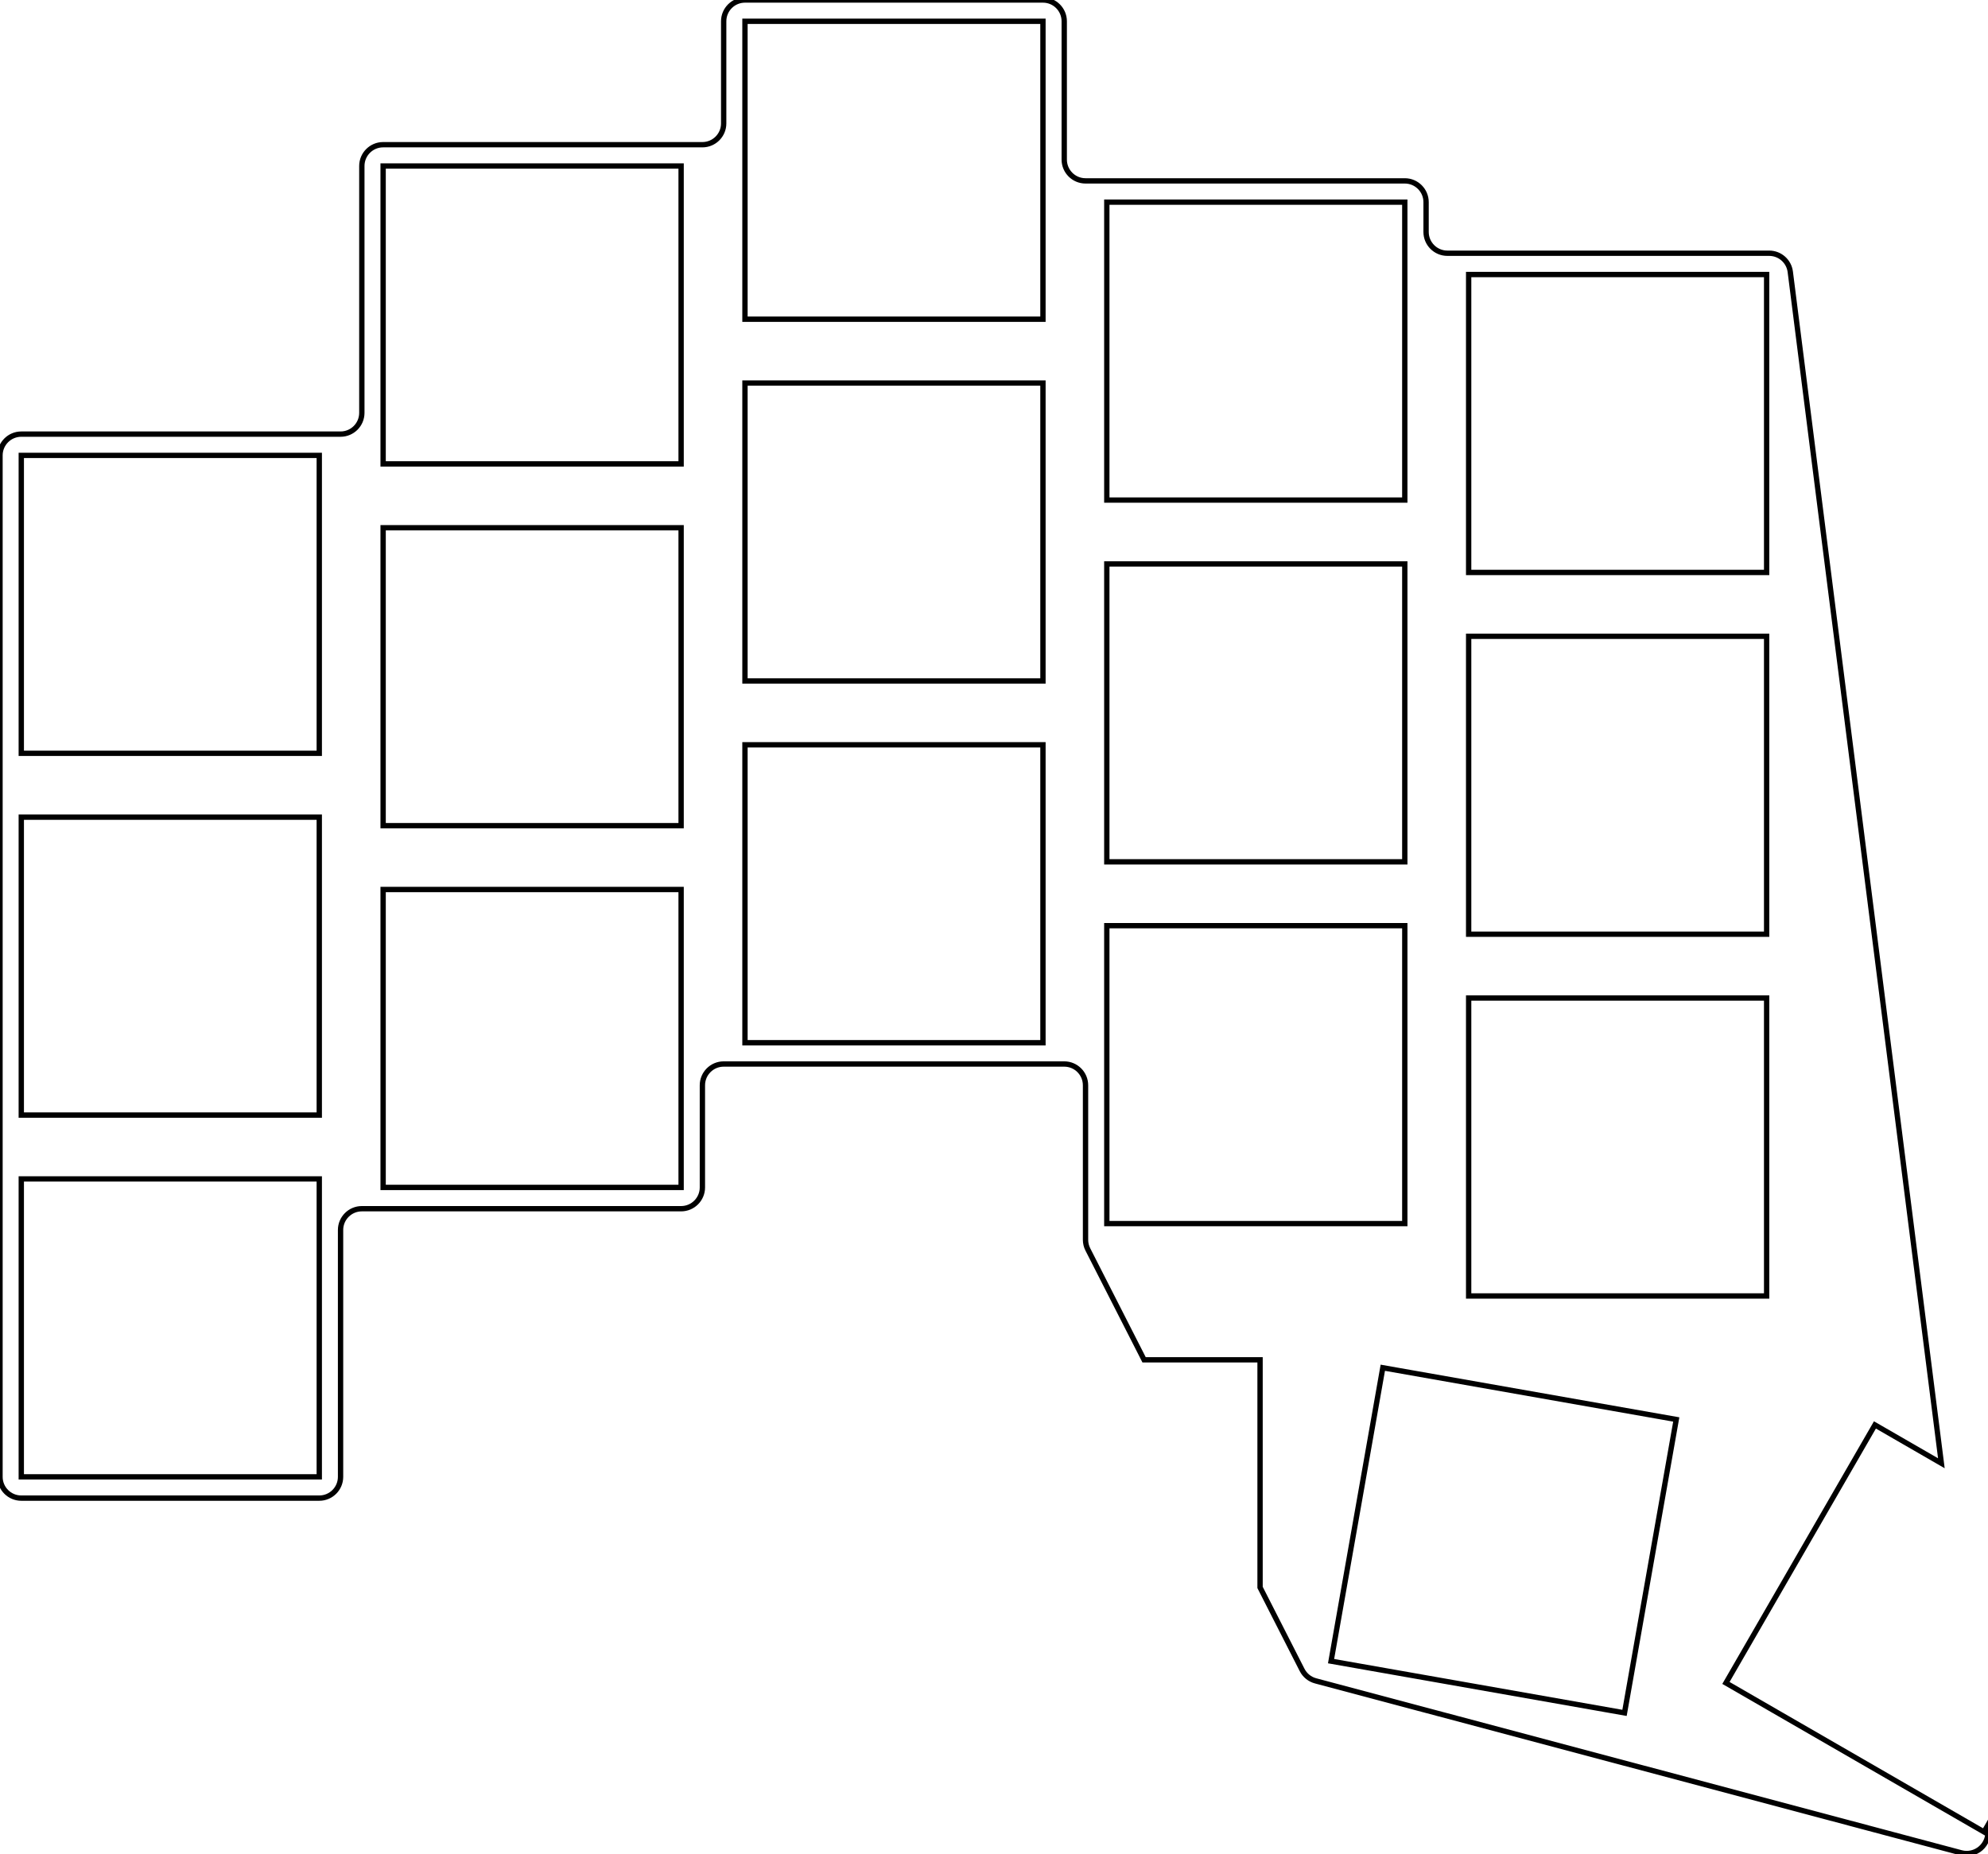
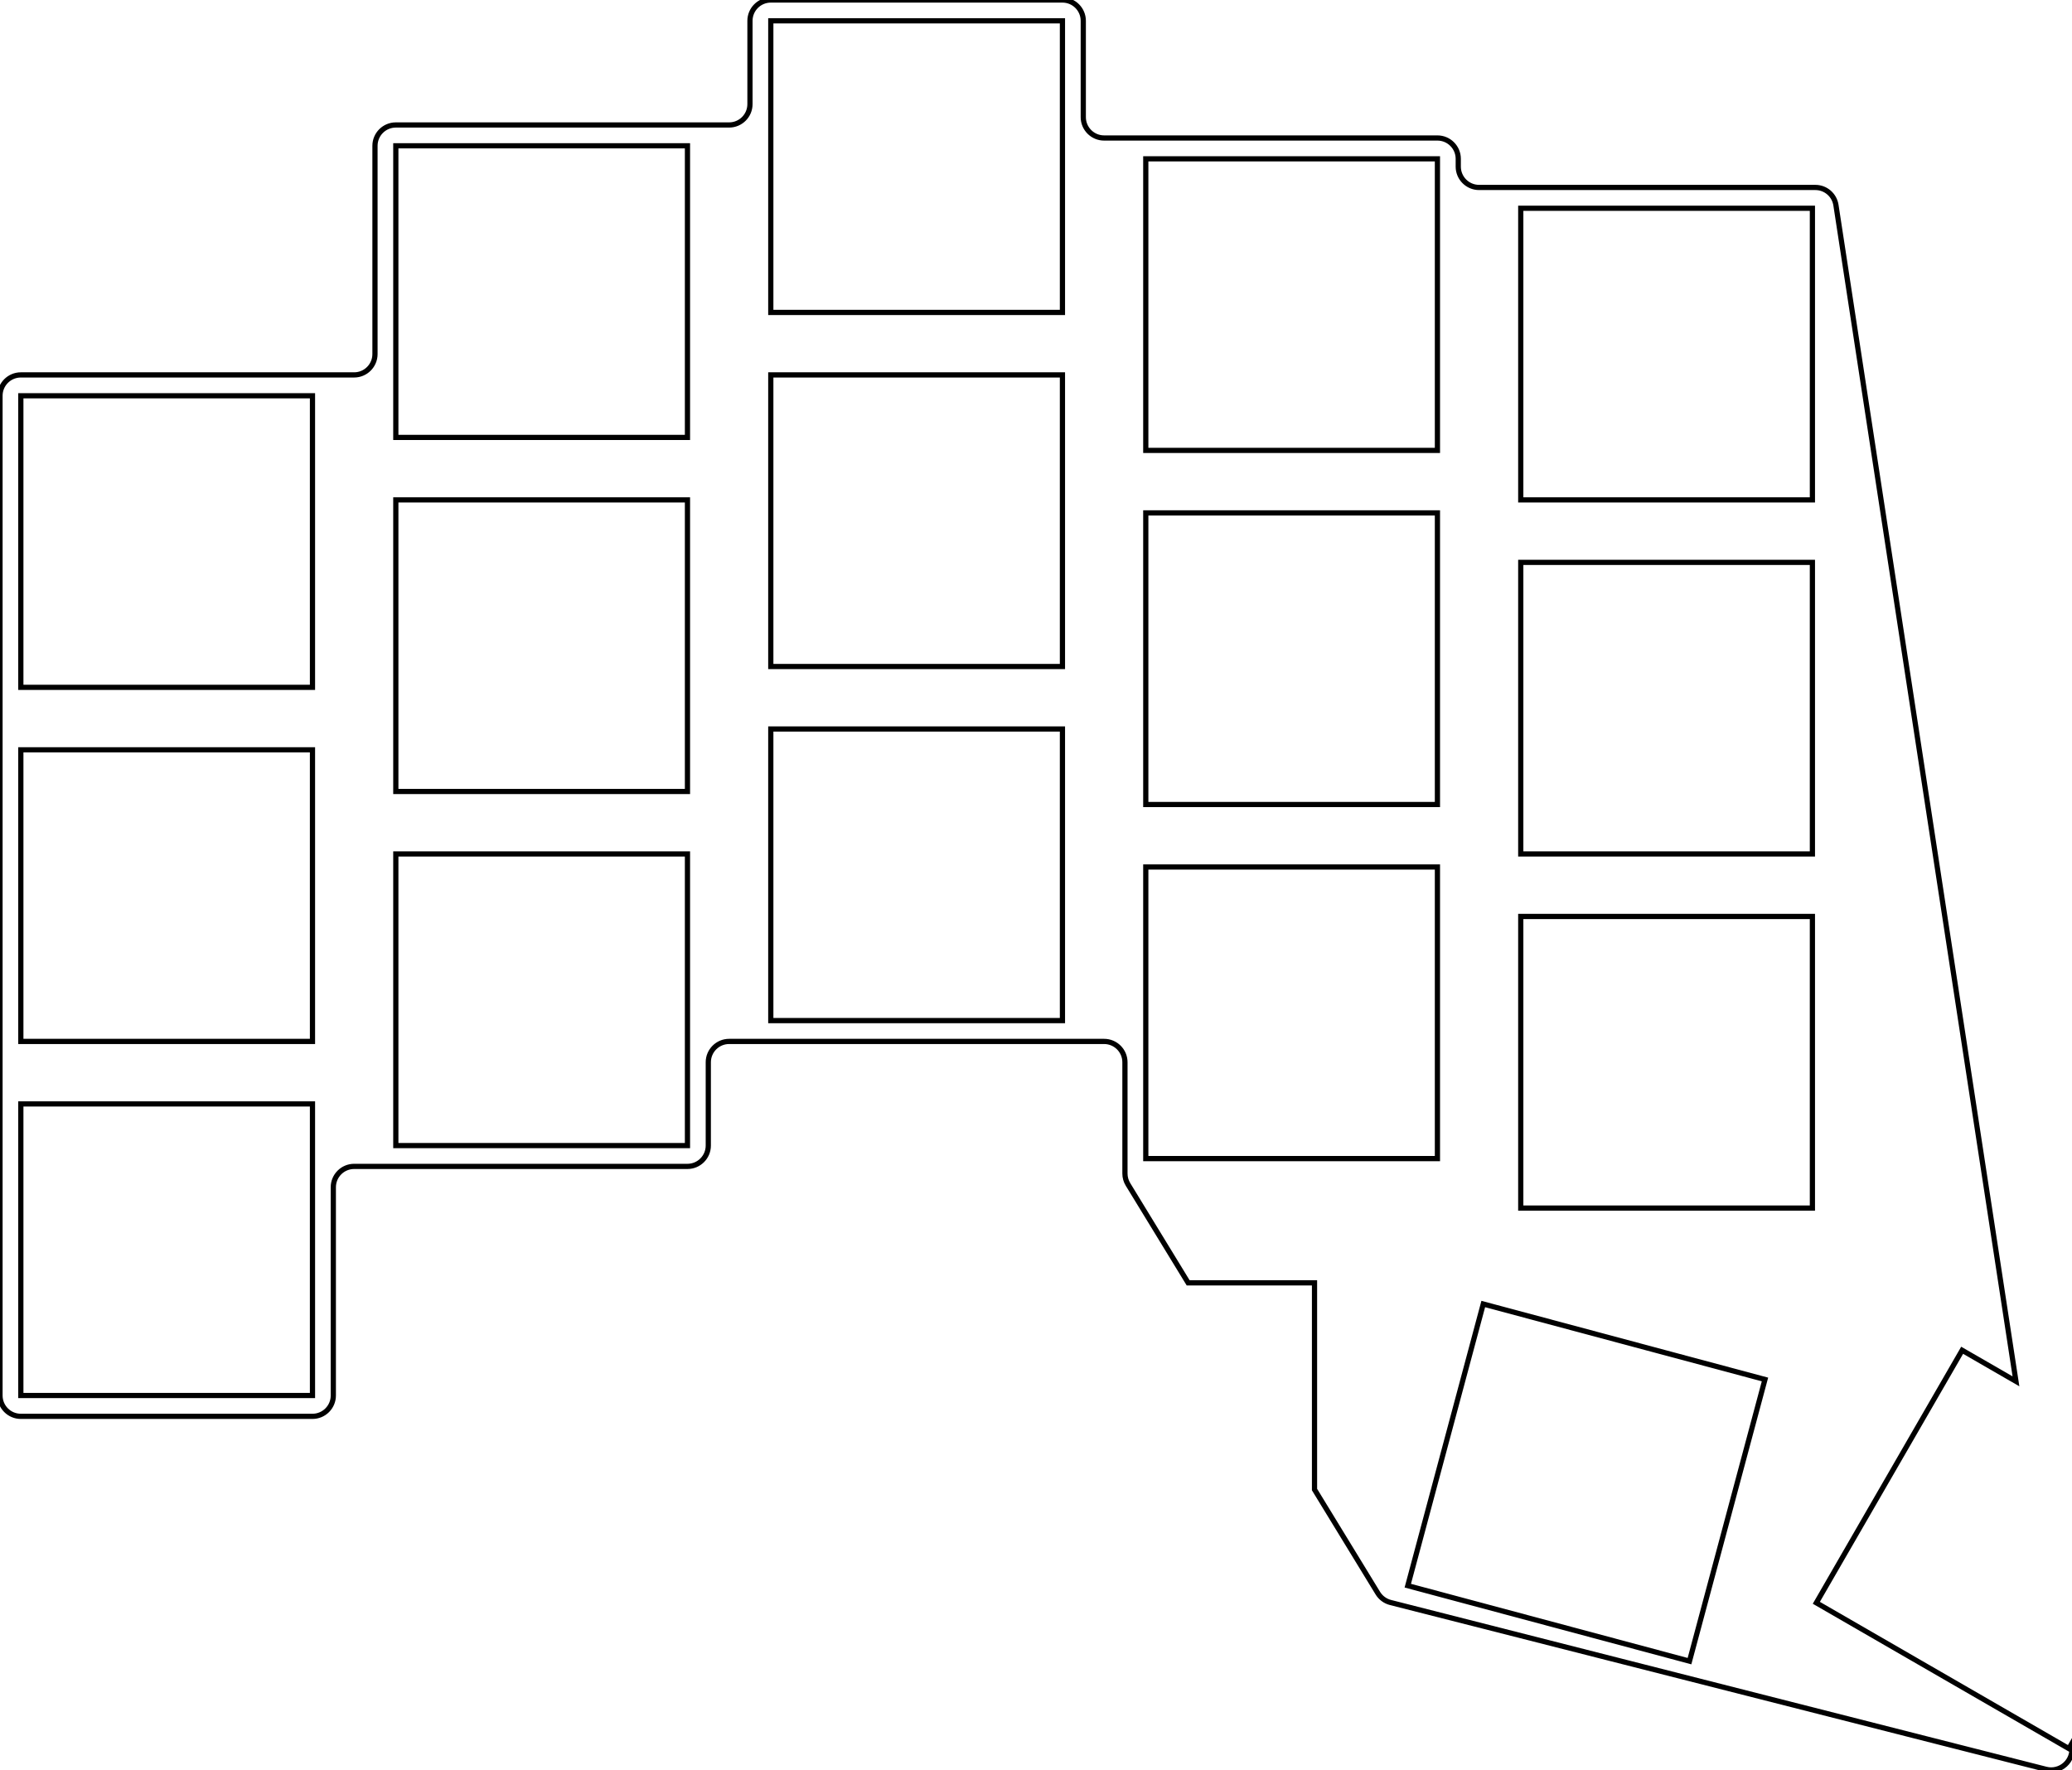
- <svg xmlns="http://www.w3.org/2000/svg" width="93.4mm" height="87.102mm" viewBox="0 0 93.4 87.102">
+ <svg xmlns="http://www.w3.org/2000/svg" width="99.461mm" height="84.977mm" viewBox="0 0 99.461 84.977">
  <g id="svgGroup" stroke-linecap="round" fill-rule="evenodd" font-size="9pt" stroke="#000" stroke-width="0.25mm" fill="none" style="stroke:#000;stroke-width:0.25mm;fill:none">
-     <path d="M 0 69.4 L 0 21.4 A 1 1 0 0 1 1 20.4 L 16 20.4 A 1 1 0 0 0 17 19.4 L 17 7.8 A 1 1 0 0 1 18 6.8 L 33 6.8 A 1 1 0 0 0 34 5.8 L 34 1 A 1 1 0 0 1 35 0 L 49 0 A 1 1 0 0 1 50 1 L 50 7.5 A 1 1 0 0 0 51 8.5 L 66 8.5 A 1 1 0 0 1 67 9.5 L 67 10.9 A 1 1 0 0 0 68 11.9 L 83.119 11.9 A 1 1 0 0 1 84.111 12.774 L 91.209 68.762 L 88.088 66.96 L 81.088 79.085 L 93.213 86.085 L 93.371 85.811 L 93.392 85.976 A 1 1 0 0 1 92.142 87.068 L 61.809 78.987 A 1 1 0 0 1 61.175 78.474 L 59.2 74.597 L 59.2 63.9 L 53.751 63.9 L 51.109 58.714 A 1 1 0 0 1 51 58.26 L 51 51 A 1 1 0 0 0 50 50 L 34 50 A 1 1 0 0 0 33 51 L 33 55.8 A 1 1 0 0 1 32 56.8 L 17 56.8 A 1 1 0 0 0 16 57.8 L 16 69.4 A 1 1 0 0 1 15 70.4 L 1 70.4 A 1 1 0 0 1 0 69.4 Z M 1 69.4 L 15 69.4 L 15 55.4 L 1 55.4 L 1 69.4 Z M 1 52.4 L 15 52.4 L 15 38.4 L 1 38.4 L 1 52.4 Z M 1 35.4 L 15 35.4 L 15 21.4 L 1 21.4 L 1 35.4 Z M 18 55.8 L 32 55.8 L 32 41.8 L 18 41.8 L 18 55.8 Z M 18 38.8 L 32 38.8 L 32 24.8 L 18 24.8 L 18 38.8 Z M 18 21.8 L 32 21.8 L 32 7.8 L 18 7.8 L 18 21.8 Z M 35 49 L 49 49 L 49 35 L 35 35 L 35 49 Z M 35 32 L 49 32 L 49 18 L 35 18 L 35 32 Z M 35 15 L 49 15 L 49 1 L 35 1 L 35 15 Z M 52 57.5 L 66 57.5 L 66 43.5 L 52 43.5 L 52 57.5 Z M 52 40.5 L 66 40.5 L 66 26.5 L 52 26.5 L 52 40.5 Z M 52 23.5 L 66 23.5 L 66 9.5 L 52 9.5 L 52 23.5 Z M 69 60.9 L 83 60.9 L 83 46.9 L 69 46.9 L 69 60.9 Z M 69 43.9 L 83 43.9 L 83 29.9 L 69 29.9 L 69 43.9 Z M 69 26.9 L 83 26.9 L 83 12.9 L 69 12.9 L 69 26.9 Z M 62.536 78.061 L 76.323 80.492 L 78.754 66.704 L 64.967 64.273 L 62.536 78.061 Z" vector-effect="non-scaling-stroke" />
+     <path d="M 0 67 L 0 19 A 1 1 0 0 1 1 18 L 17 18 A 1 1 0 0 0 18 17 L 18 7 A 1 1 0 0 1 19 6 L 35 6 A 1 1 0 0 0 36 5 L 36 1 A 1 1 0 0 1 37 0 L 51 0 A 1 1 0 0 1 52 1 L 52 5.625 A 1 1 0 0 0 53 6.625 L 69 6.625 A 1 1 0 0 1 70 7.625 L 70 8 A 1 1 0 0 0 71 9 L 87.141 9 A 1 1 0 0 1 88.13 9.849 L 96.771 66.319 L 94.188 64.828 L 87.188 76.952 L 99.312 83.952 L 99.436 83.737 L 99.45 83.825 A 1 1 0 0 1 98.215 84.946 L 66.746 76.937 A 1 1 0 0 1 66.14 76.49 L 63.1 71.515 L 63.1 61.59 L 57.034 61.59 L 54.147 56.865 A 1 1 0 0 1 54 56.344 L 54 51 A 1 1 0 0 0 53 50 L 35 50 A 1 1 0 0 0 34 51 L 34 55 A 1 1 0 0 1 33 56 L 17 56 A 1 1 0 0 0 16 57 L 16 67 A 1 1 0 0 1 15 68 L 1 68 A 1 1 0 0 1 0 67 Z M 67.577 76.13 L 81.1 79.753 L 84.723 66.23 L 71.2 62.607 L 67.577 76.13 Z M 1 67 L 15 67 L 15 53 L 1 53 L 1 67 Z M 1 50 L 15 50 L 15 36 L 1 36 L 1 50 Z M 1 33 L 15 33 L 15 19 L 1 19 L 1 33 Z M 19 55 L 33 55 L 33 41 L 19 41 L 19 55 Z M 19 38 L 33 38 L 33 24 L 19 24 L 19 38 Z M 19 21 L 33 21 L 33 7 L 19 7 L 19 21 Z M 37 49 L 51 49 L 51 35 L 37 35 L 37 49 Z M 37 32 L 51 32 L 51 18 L 37 18 L 37 32 Z M 37 15 L 51 15 L 51 1 L 37 1 L 37 15 Z M 55 55.625 L 69 55.625 L 69 41.625 L 55 41.625 L 55 55.625 Z M 55 38.625 L 69 38.625 L 69 24.625 L 55 24.625 L 55 38.625 Z M 55 21.625 L 69 21.625 L 69 7.625 L 55 7.625 L 55 21.625 Z M 73 58 L 87 58 L 87 44 L 73 44 L 73 58 Z M 73 41 L 87 41 L 87 27 L 73 27 L 73 41 Z M 73 24 L 87 24 L 87 10 L 73 10 L 73 24 Z" vector-effect="non-scaling-stroke" />
  </g>
</svg>
